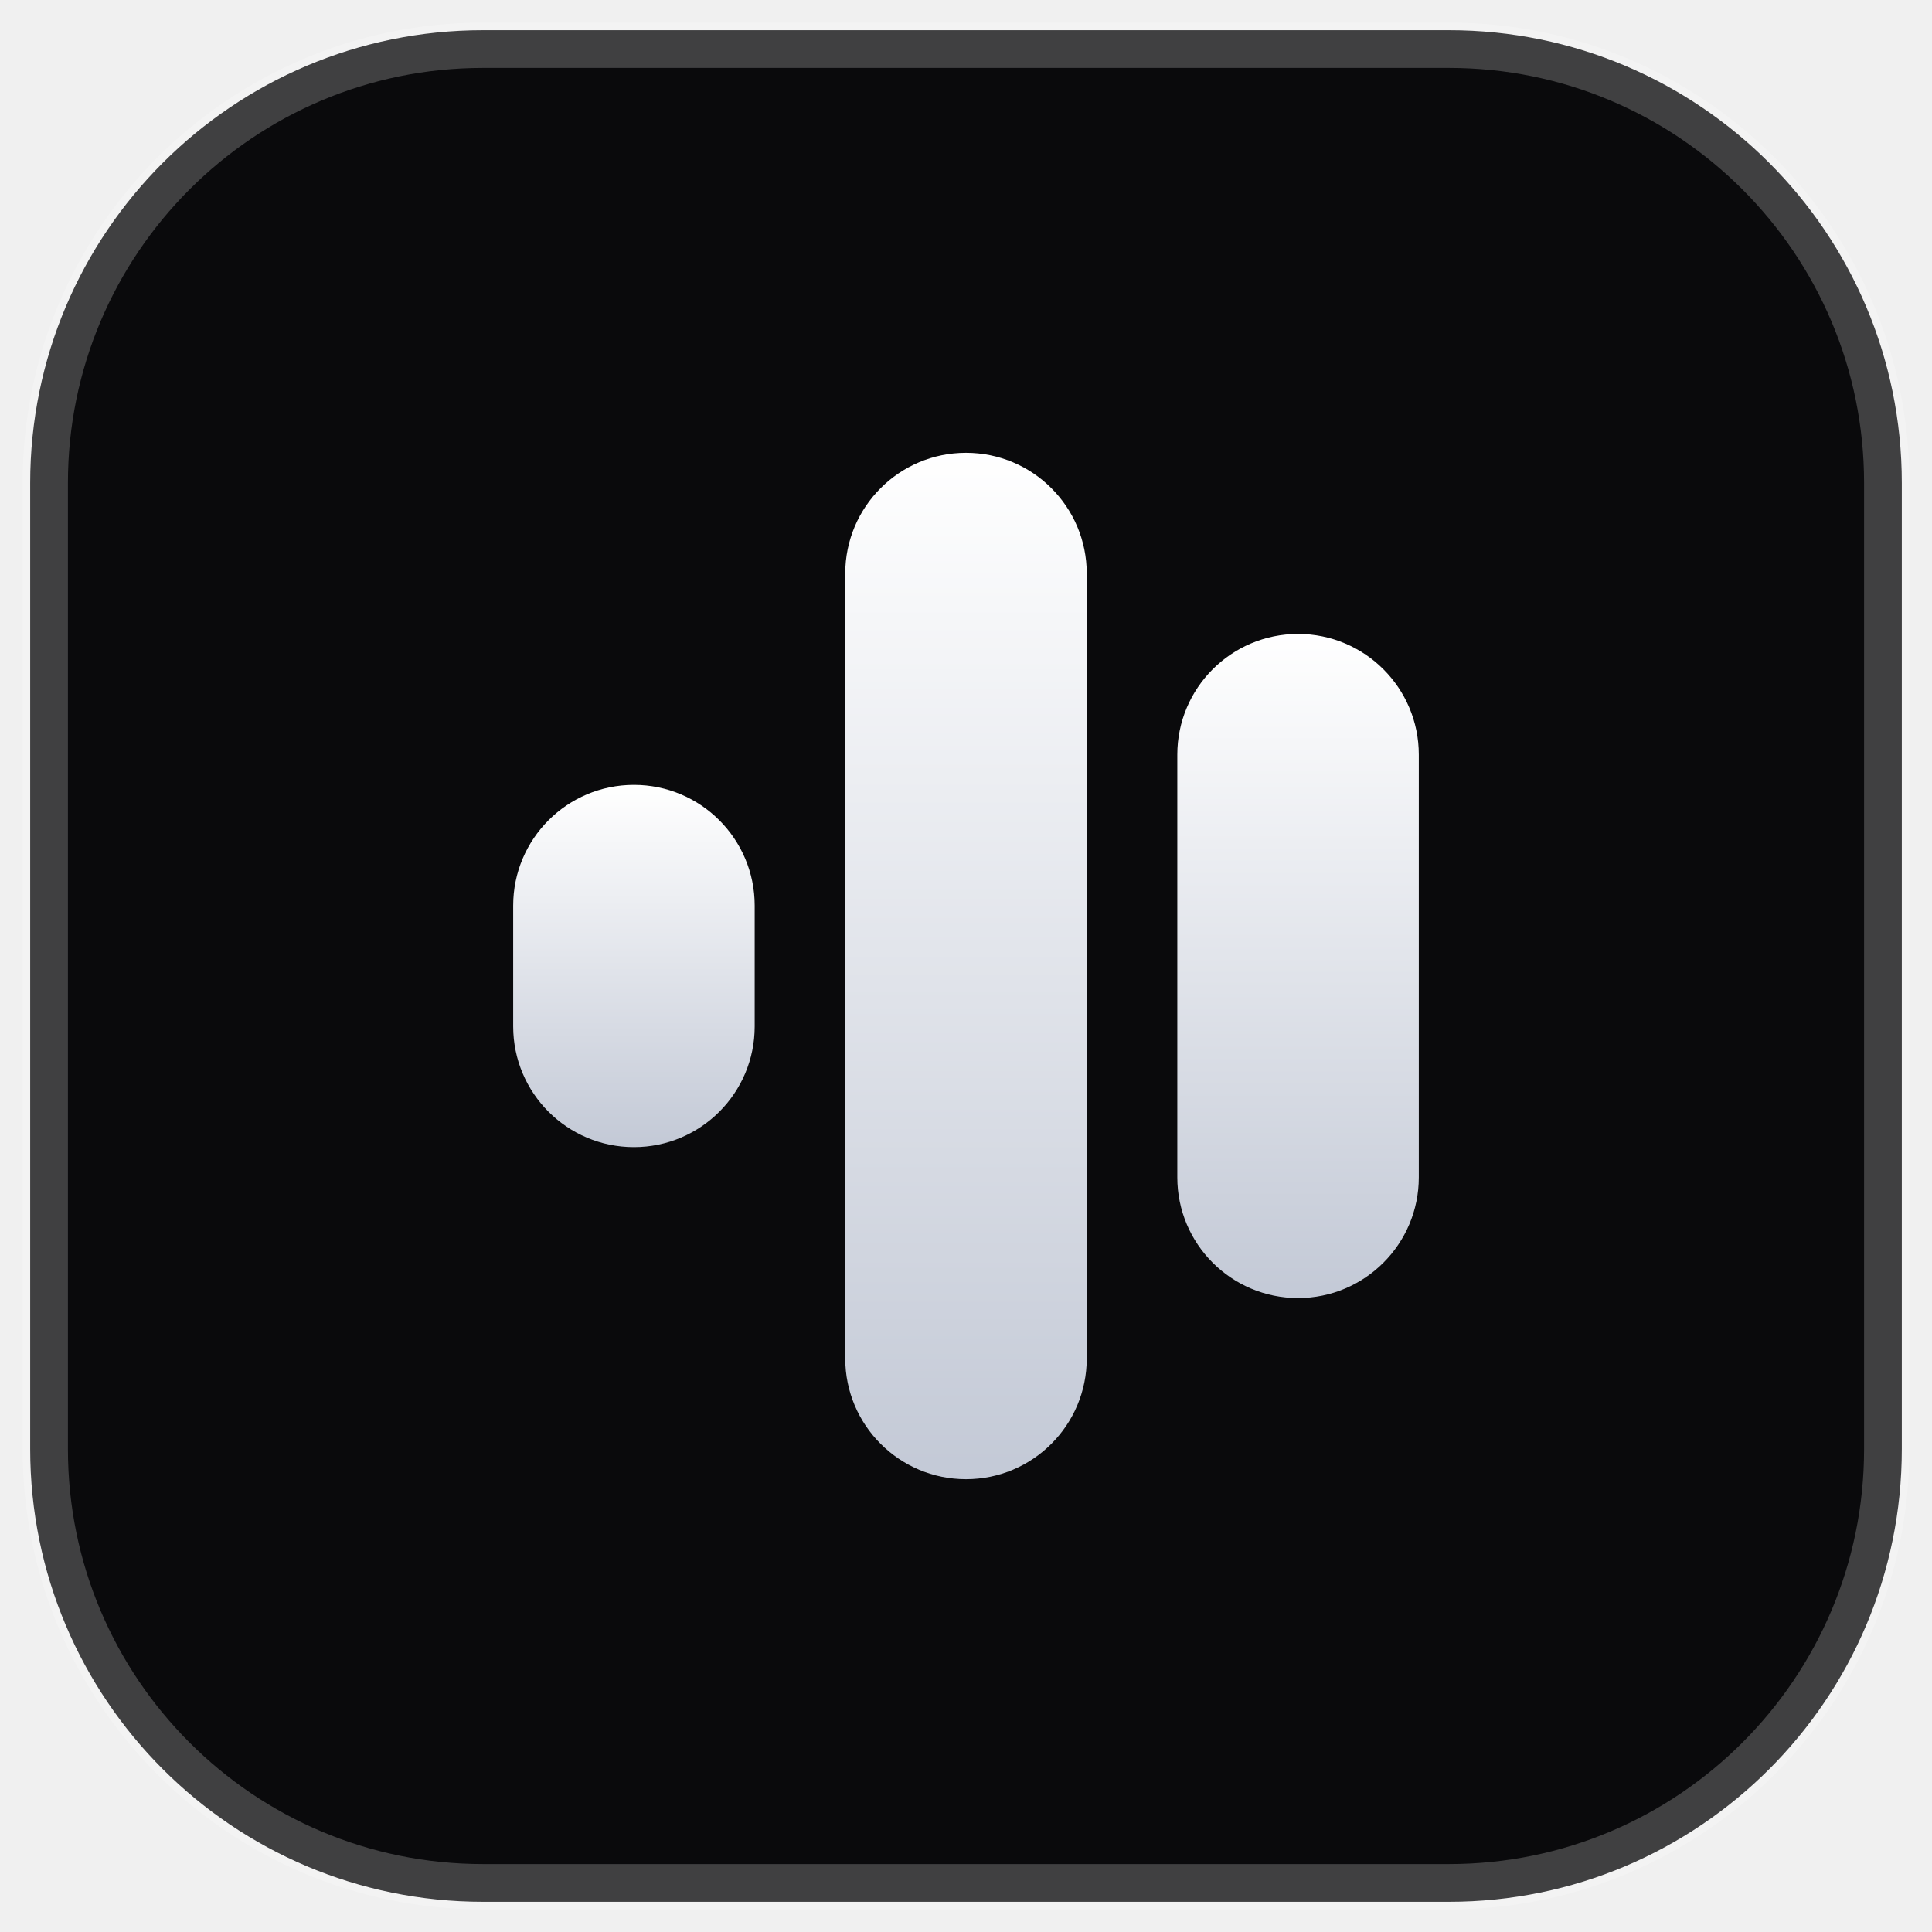
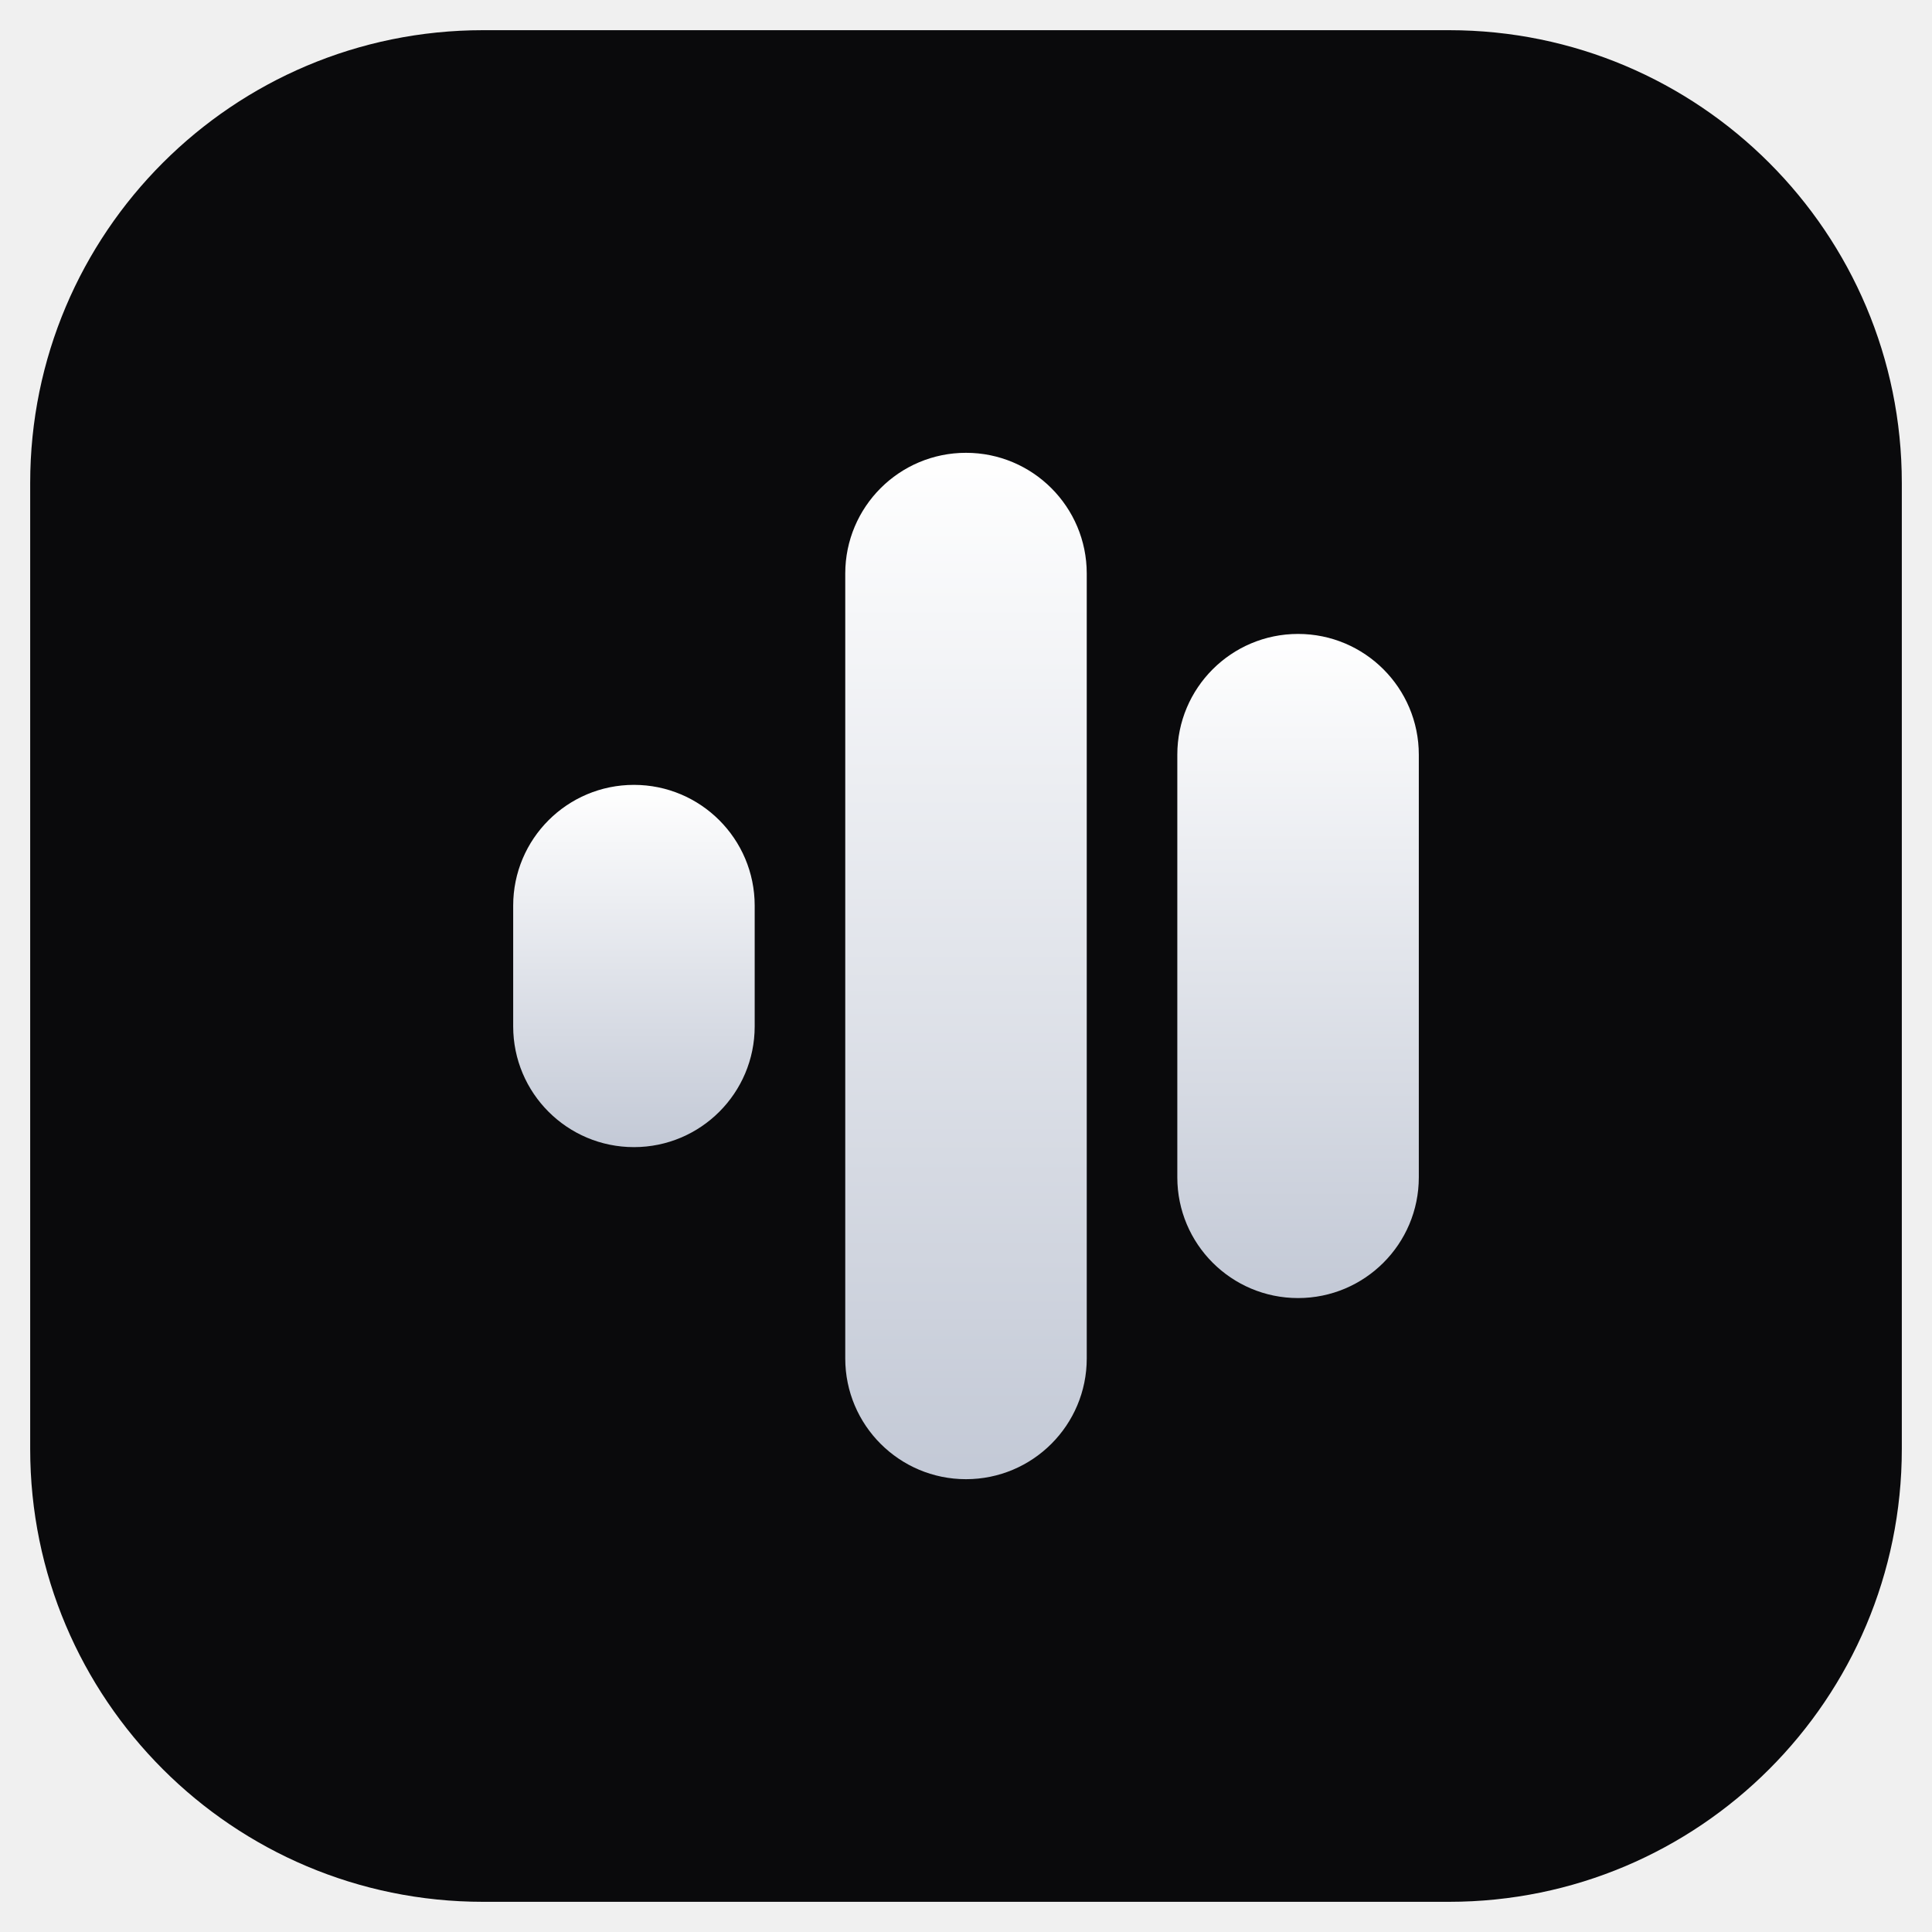
<svg xmlns="http://www.w3.org/2000/svg" viewBox="0 0 64 64" width="64" height="64">
  <defs>
    <linearGradient id="ink" x1="0" y1="0" x2="0" y2="1">
      <stop offset="0" stop-color="#ffffff" />
      <stop offset="1" stop-color="#c3c9d6" />
    </linearGradient>
  </defs>
  <rect x="1" y="1" width="62" height="62" rx="15" fill="#0a0a0c" />
-   <rect x="1.5" y="1.5" width="61" height="61" rx="14.5" fill="none" stroke="#ffffff" stroke-opacity="0.22" stroke-width="1.5" />
  <g fill="url(#ink)">
    <rect x="17" y="26" width="8" height="12" rx="4" />
    <rect x="28" y="15" width="8" height="34" rx="4" />
    <rect x="39" y="21" width="8" height="22" rx="4" />
  </g>
</svg>
